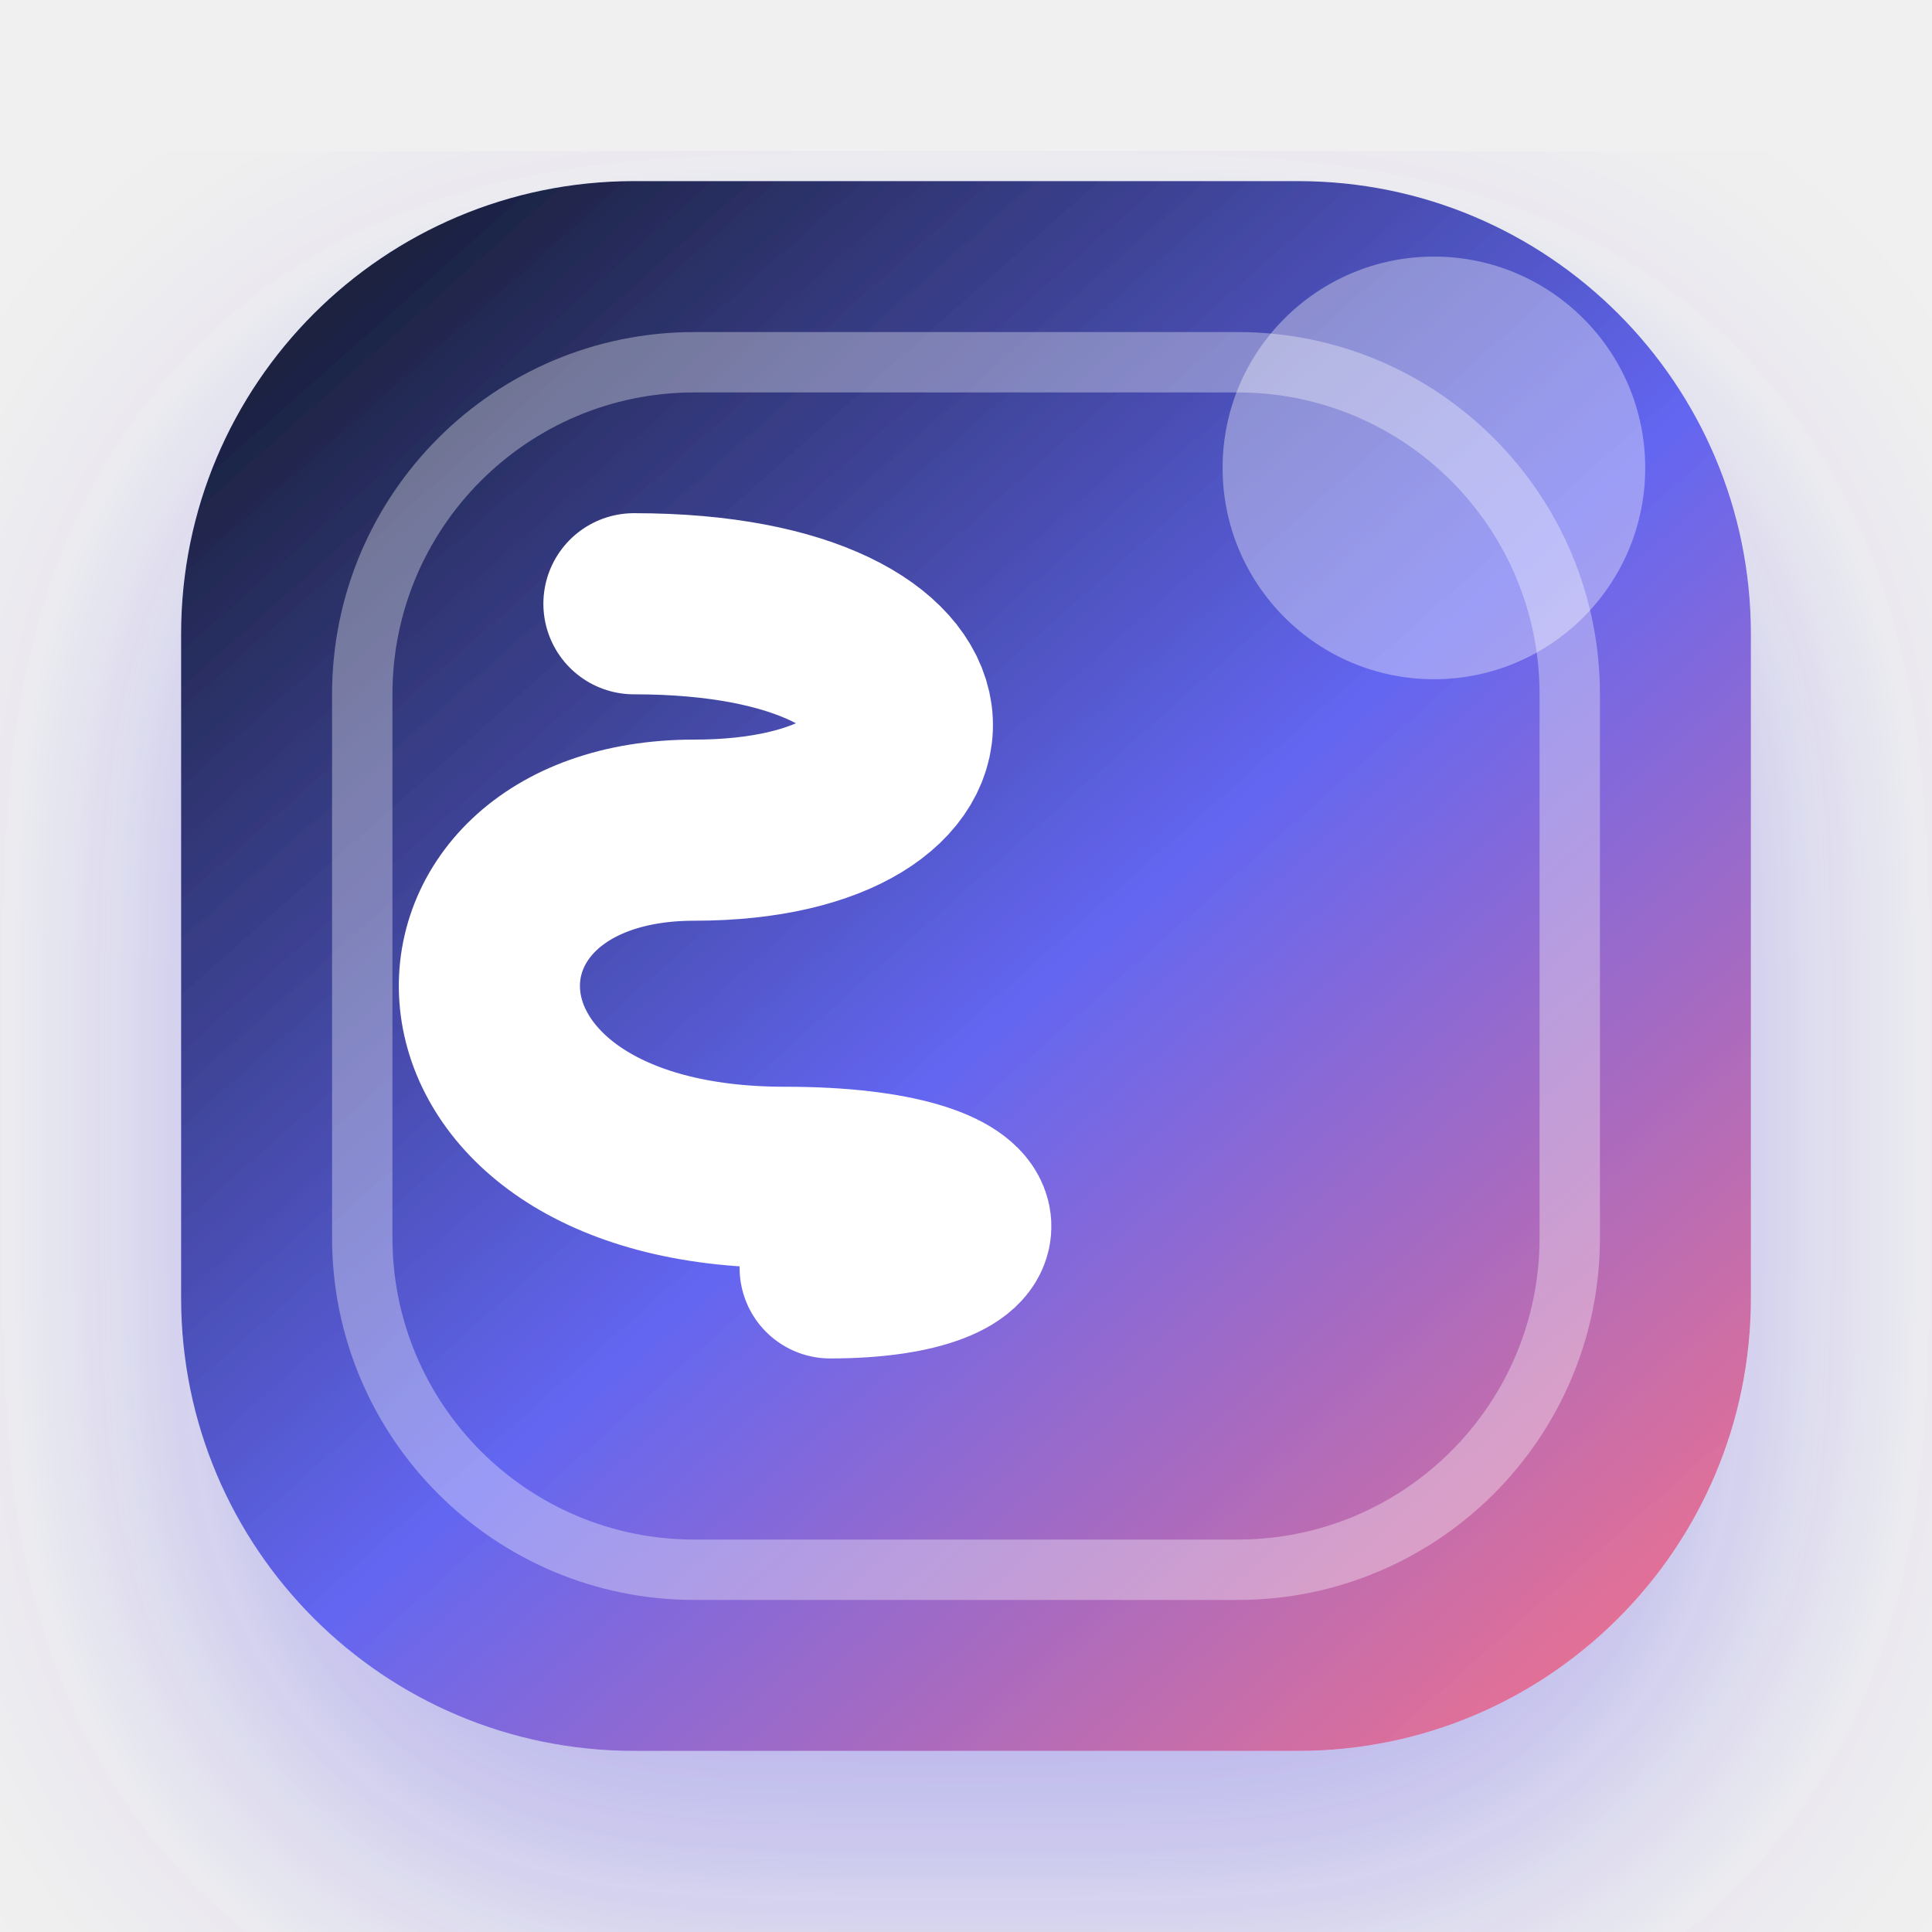
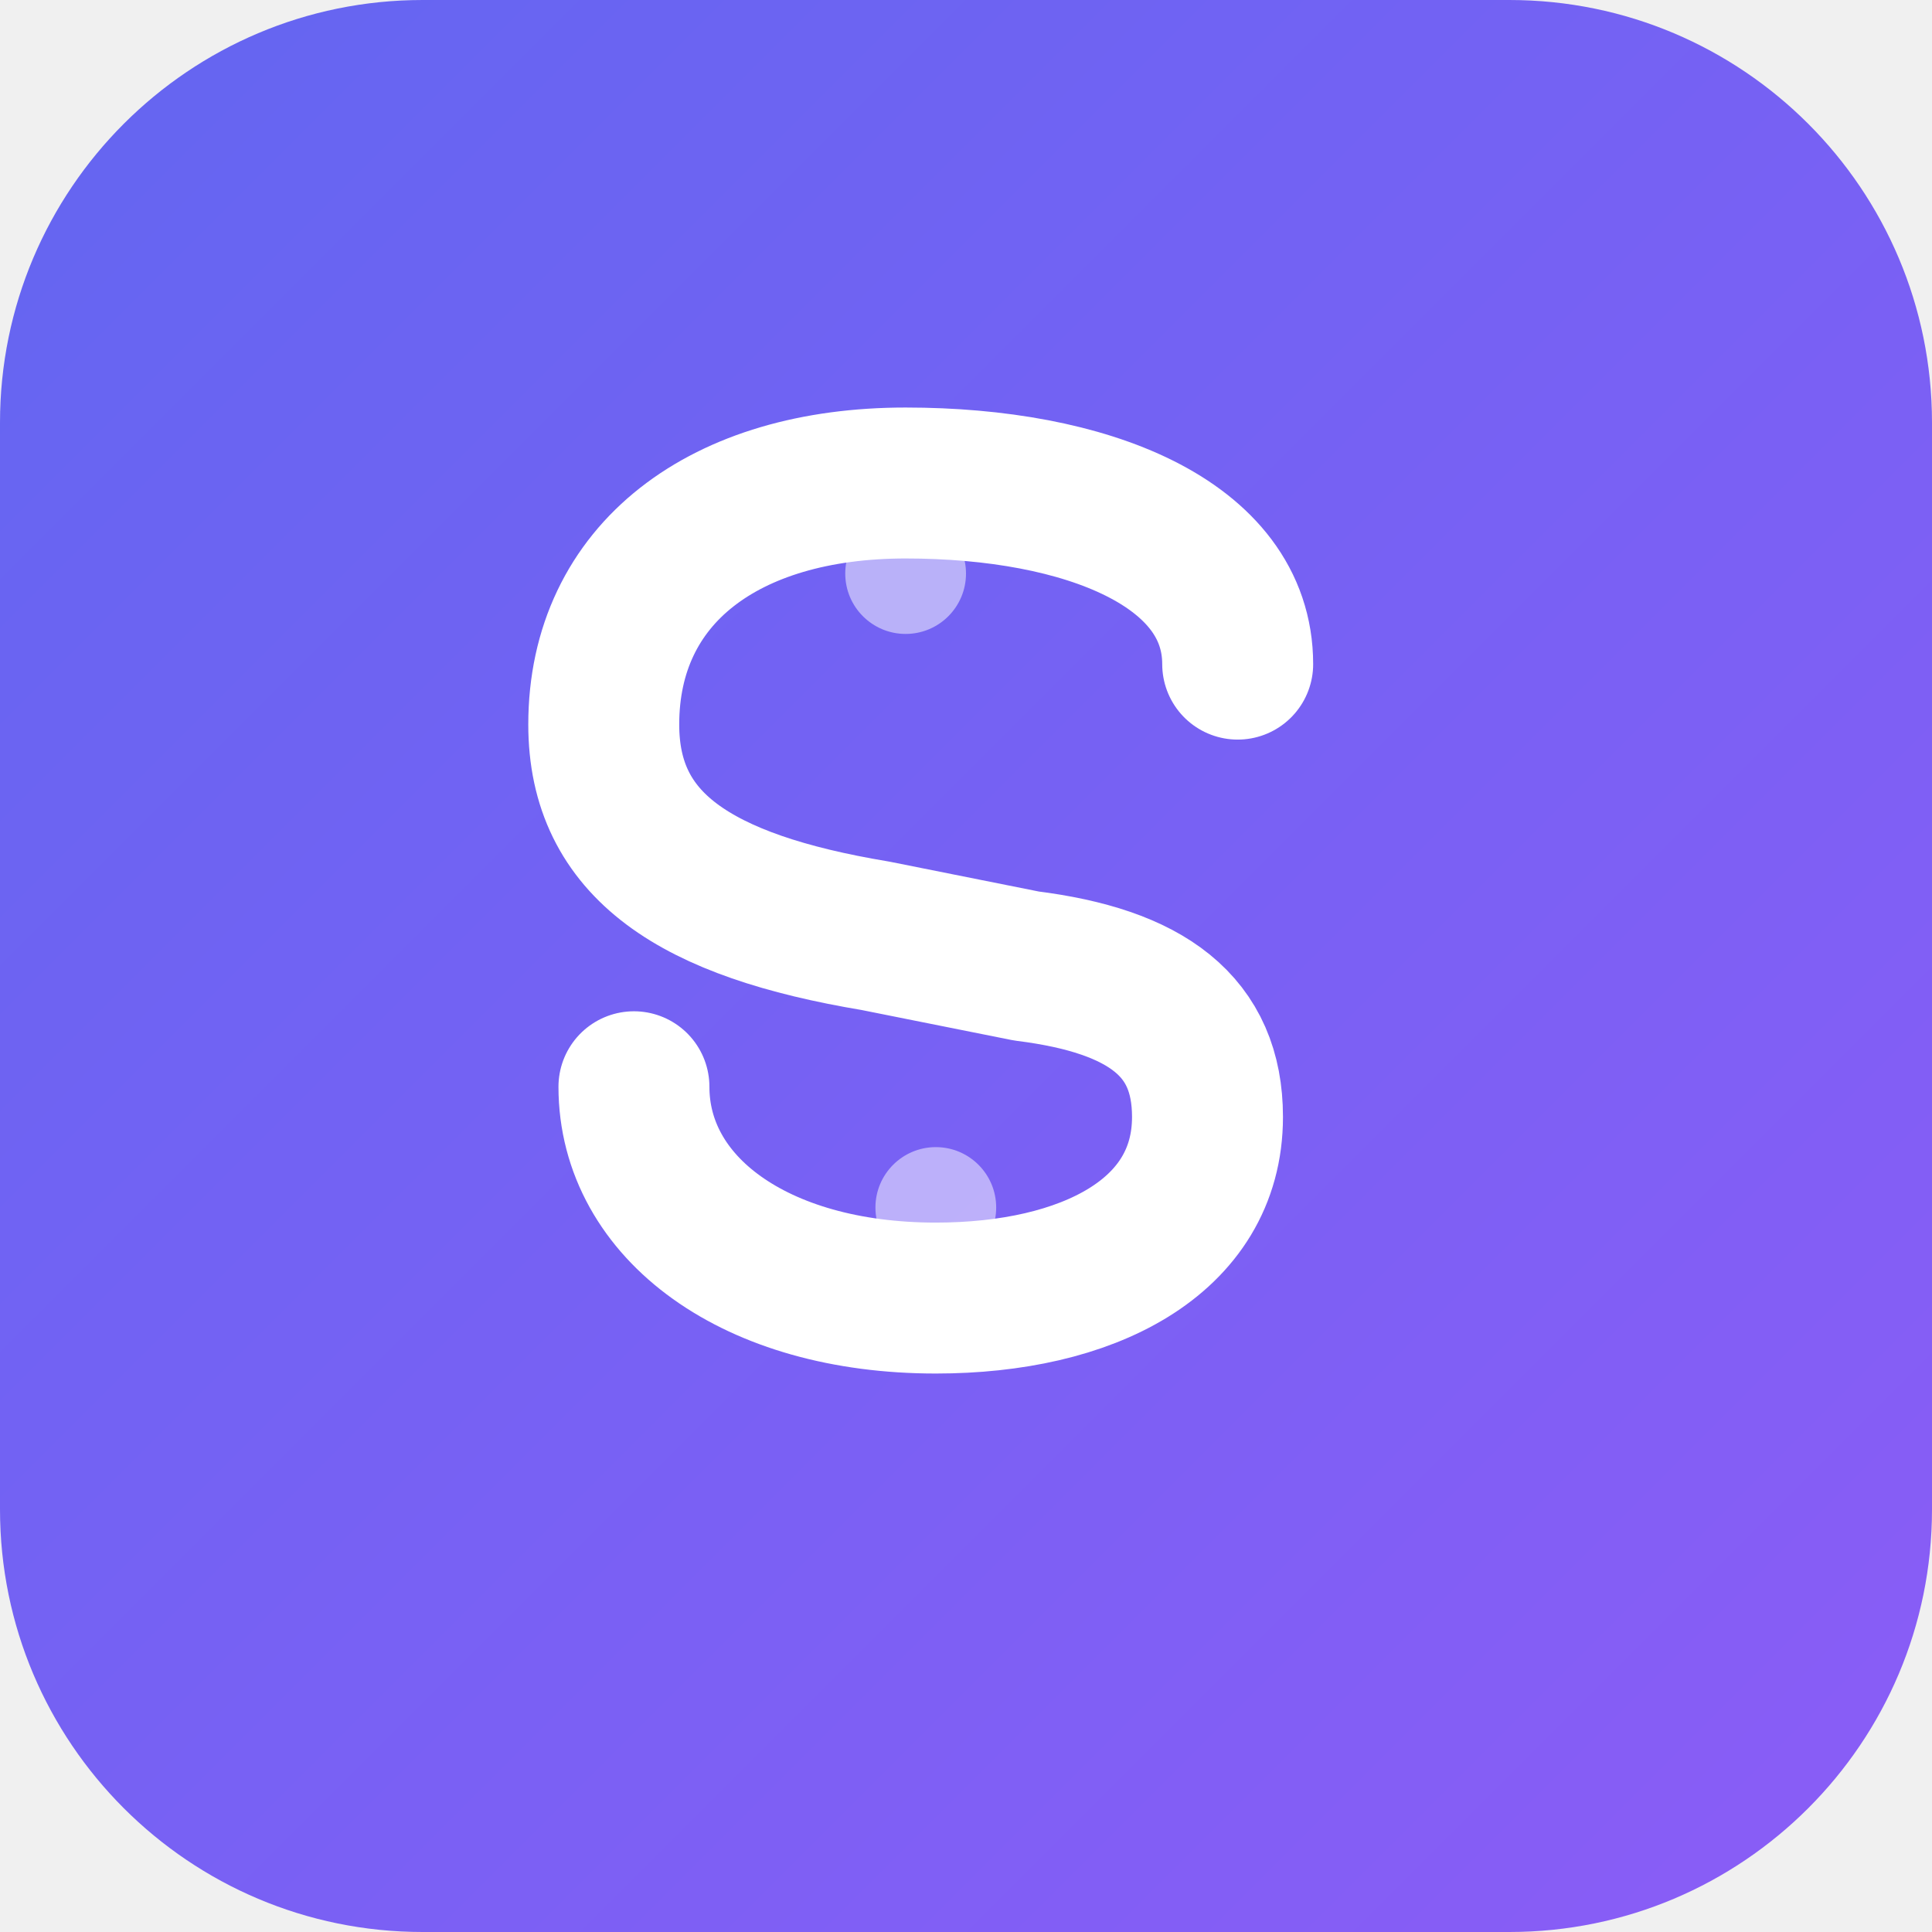
<svg xmlns="http://www.w3.org/2000/svg" viewBox="0 0 128 128">
  <defs>
-     <linearGradient id="g" x1="18" y1="12" x2="112" y2="118" gradientUnits="userSpaceOnUse">
-       <stop offset="0" stop-color="#111827" />
-       <stop offset="0.52" stop-color="#6366f1" />
-       <stop offset="1" stop-color="#fb7185" />
+     <linearGradient id="bg" x1="0" y1="0" x2="128" y2="128" gradientUnits="userSpaceOnUse">
+       <stop offset="0" stop-color="#6366f1" />
+       <stop offset="1" stop-color="#8b5cf6" />
    </linearGradient>
-     <filter id="s" x="-20%" y="-20%" width="140%" height="140%">
-       <feDropShadow dx="0" dy="10" stdDeviation="10" flood-color="#4f46e5" flood-opacity="0.35" />
-     </filter>
  </defs>
-   <rect x="12" y="12" width="104" height="104" rx="30" fill="url(#g)" filter="url(#s)" />
-   <rect x="24" y="24" width="80" height="80" rx="22" fill="none" stroke="rgba(255,255,255,.34)" stroke-width="4" />
-   <circle cx="95" cy="31" r="14" fill="rgba(255,255,255,.36)" />
-   <path d="M42 40 C65 40,65 55,46 55 C27 55,27 78,52 78 C67 78,67 84,55 84" fill="none" stroke="#fff" stroke-width="12" stroke-linecap="round" stroke-linejoin="round" />
+   <rect width="128" height="128" rx="28" fill="url(#bg)" />
+   <path d="M82 44 C82 36 72 32 60 32 C48 32 40 38 40 48 C40 56 46 60 58 62 L68 64 C76 65 80 68 80 74 C80 82 72 86 62 86 C50 86 42 80 42 72" fill="none" stroke="#fff" stroke-width="10" stroke-linecap="round" stroke-linejoin="round" />
+   <circle cx="60" cy="38" r="4" fill="#fff" opacity="0.5" />
+   <circle cx="62" cy="80" r="4" fill="#fff" opacity="0.5" />
</svg>
